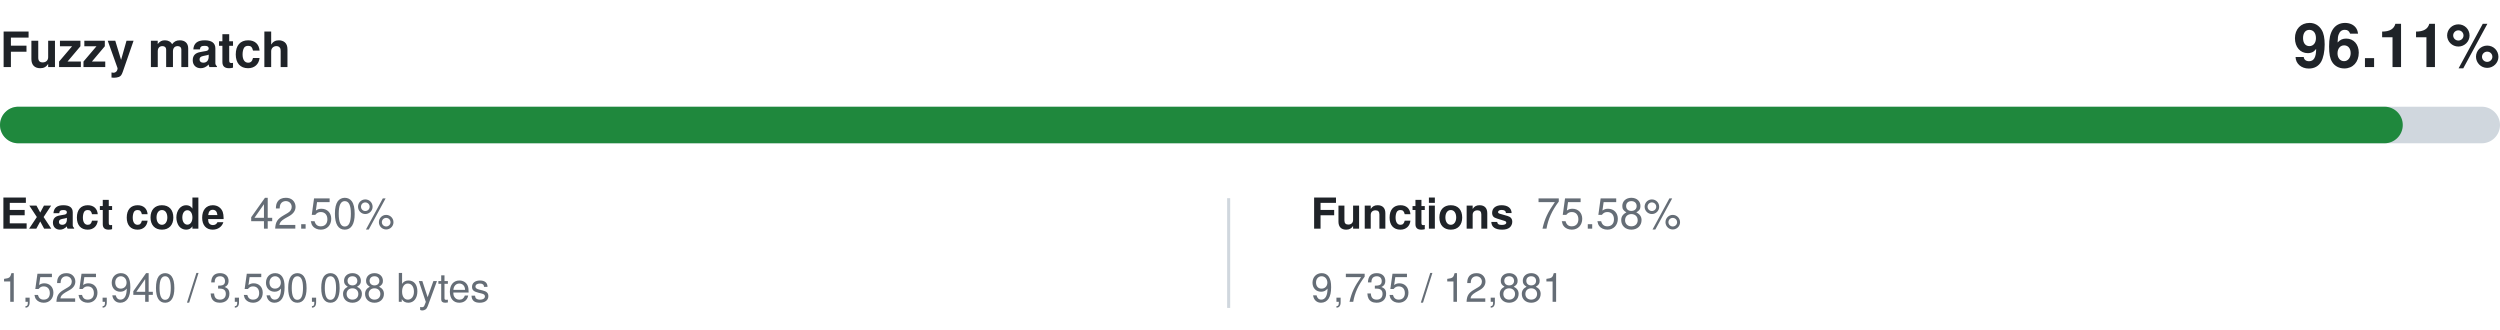
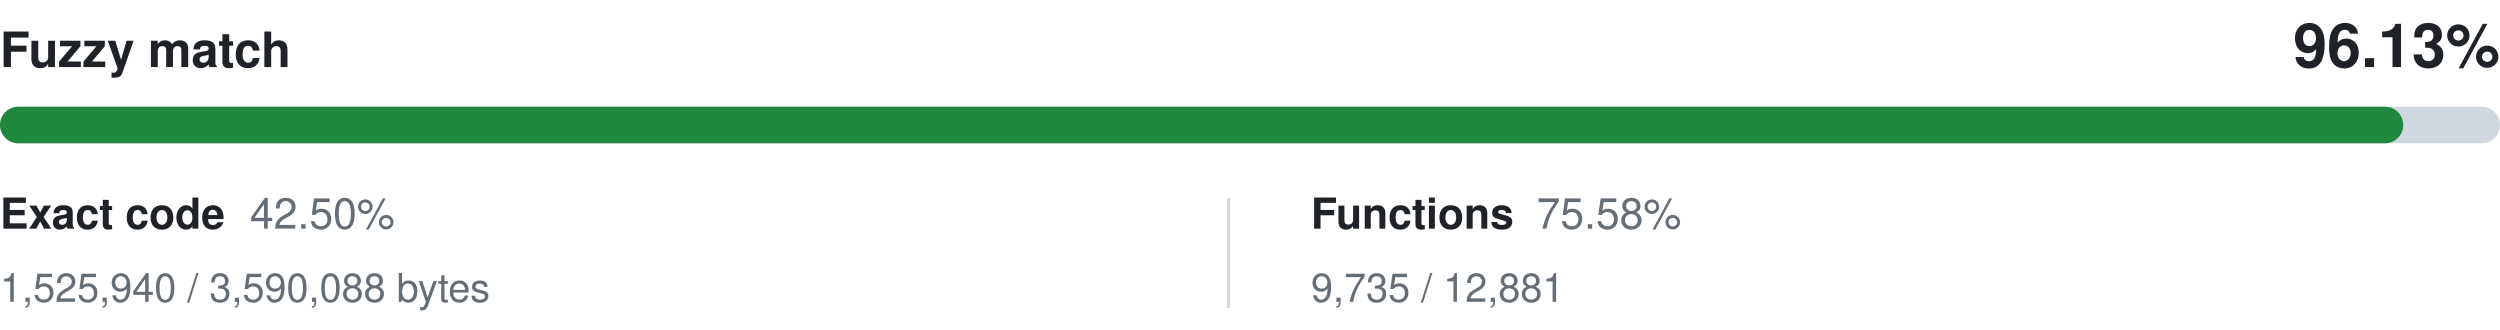
<svg xmlns="http://www.w3.org/2000/svg" width="820" height="108" viewBox="0 0 820 108" role="img" aria-labelledby="title desc">
  <style>
    .primary { fill: #1f2328; }
    .secondary { fill: #656d76; }
    .track { fill: #d0d7de; }
    @media (prefers-color-scheme: dark) {
      .primary { fill: #f0f6fc; }
      .secondary { fill: #8c959f; }
      .track { fill: #30363d; }
    }
  </style>
  <g font-family="-apple-system,BlinkMacSystemFont,Segoe UI,Helvetica,Arial,sans-serif">
    <text x="0" y="22" class="primary" font-size="16" font-weight="600">Fuzzy match</text>
-     <text x="820" y="22" class="primary" font-size="20" font-weight="600" text-anchor="end">96.11%</text>
+     <text x="820" y="22" class="primary" font-size="20" font-weight="600" text-anchor="end">96.13%</text>
    <rect y="35" width="820" height="12" rx="6" class="track" />
-     <rect y="35" width="788.11" height="12" rx="6" fill="#1f883d" />
+     <rect y="35" width="788.26" height="12" rx="6" fill="#1f883d" />
    <text x="0" y="75" class="primary" font-size="14" font-weight="600">Exact code</text>
    <text x="82" y="75" class="secondary" font-size="14">42.50%</text>
    <text x="0" y="99" class="secondary" font-size="13">1,525,940 / 3,590,088 bytes</text>
    <line x1="403" y1="65" x2="403" y2="101" stroke="#d0d7de" />
    <text x="430" y="75" class="primary" font-size="14" font-weight="600">Functions</text>
    <text x="504" y="75" class="secondary" font-size="14">75.58%</text>
    <text x="430" y="99" class="secondary" font-size="13">9,735 / 12,881</text>
  </g>
</svg>
